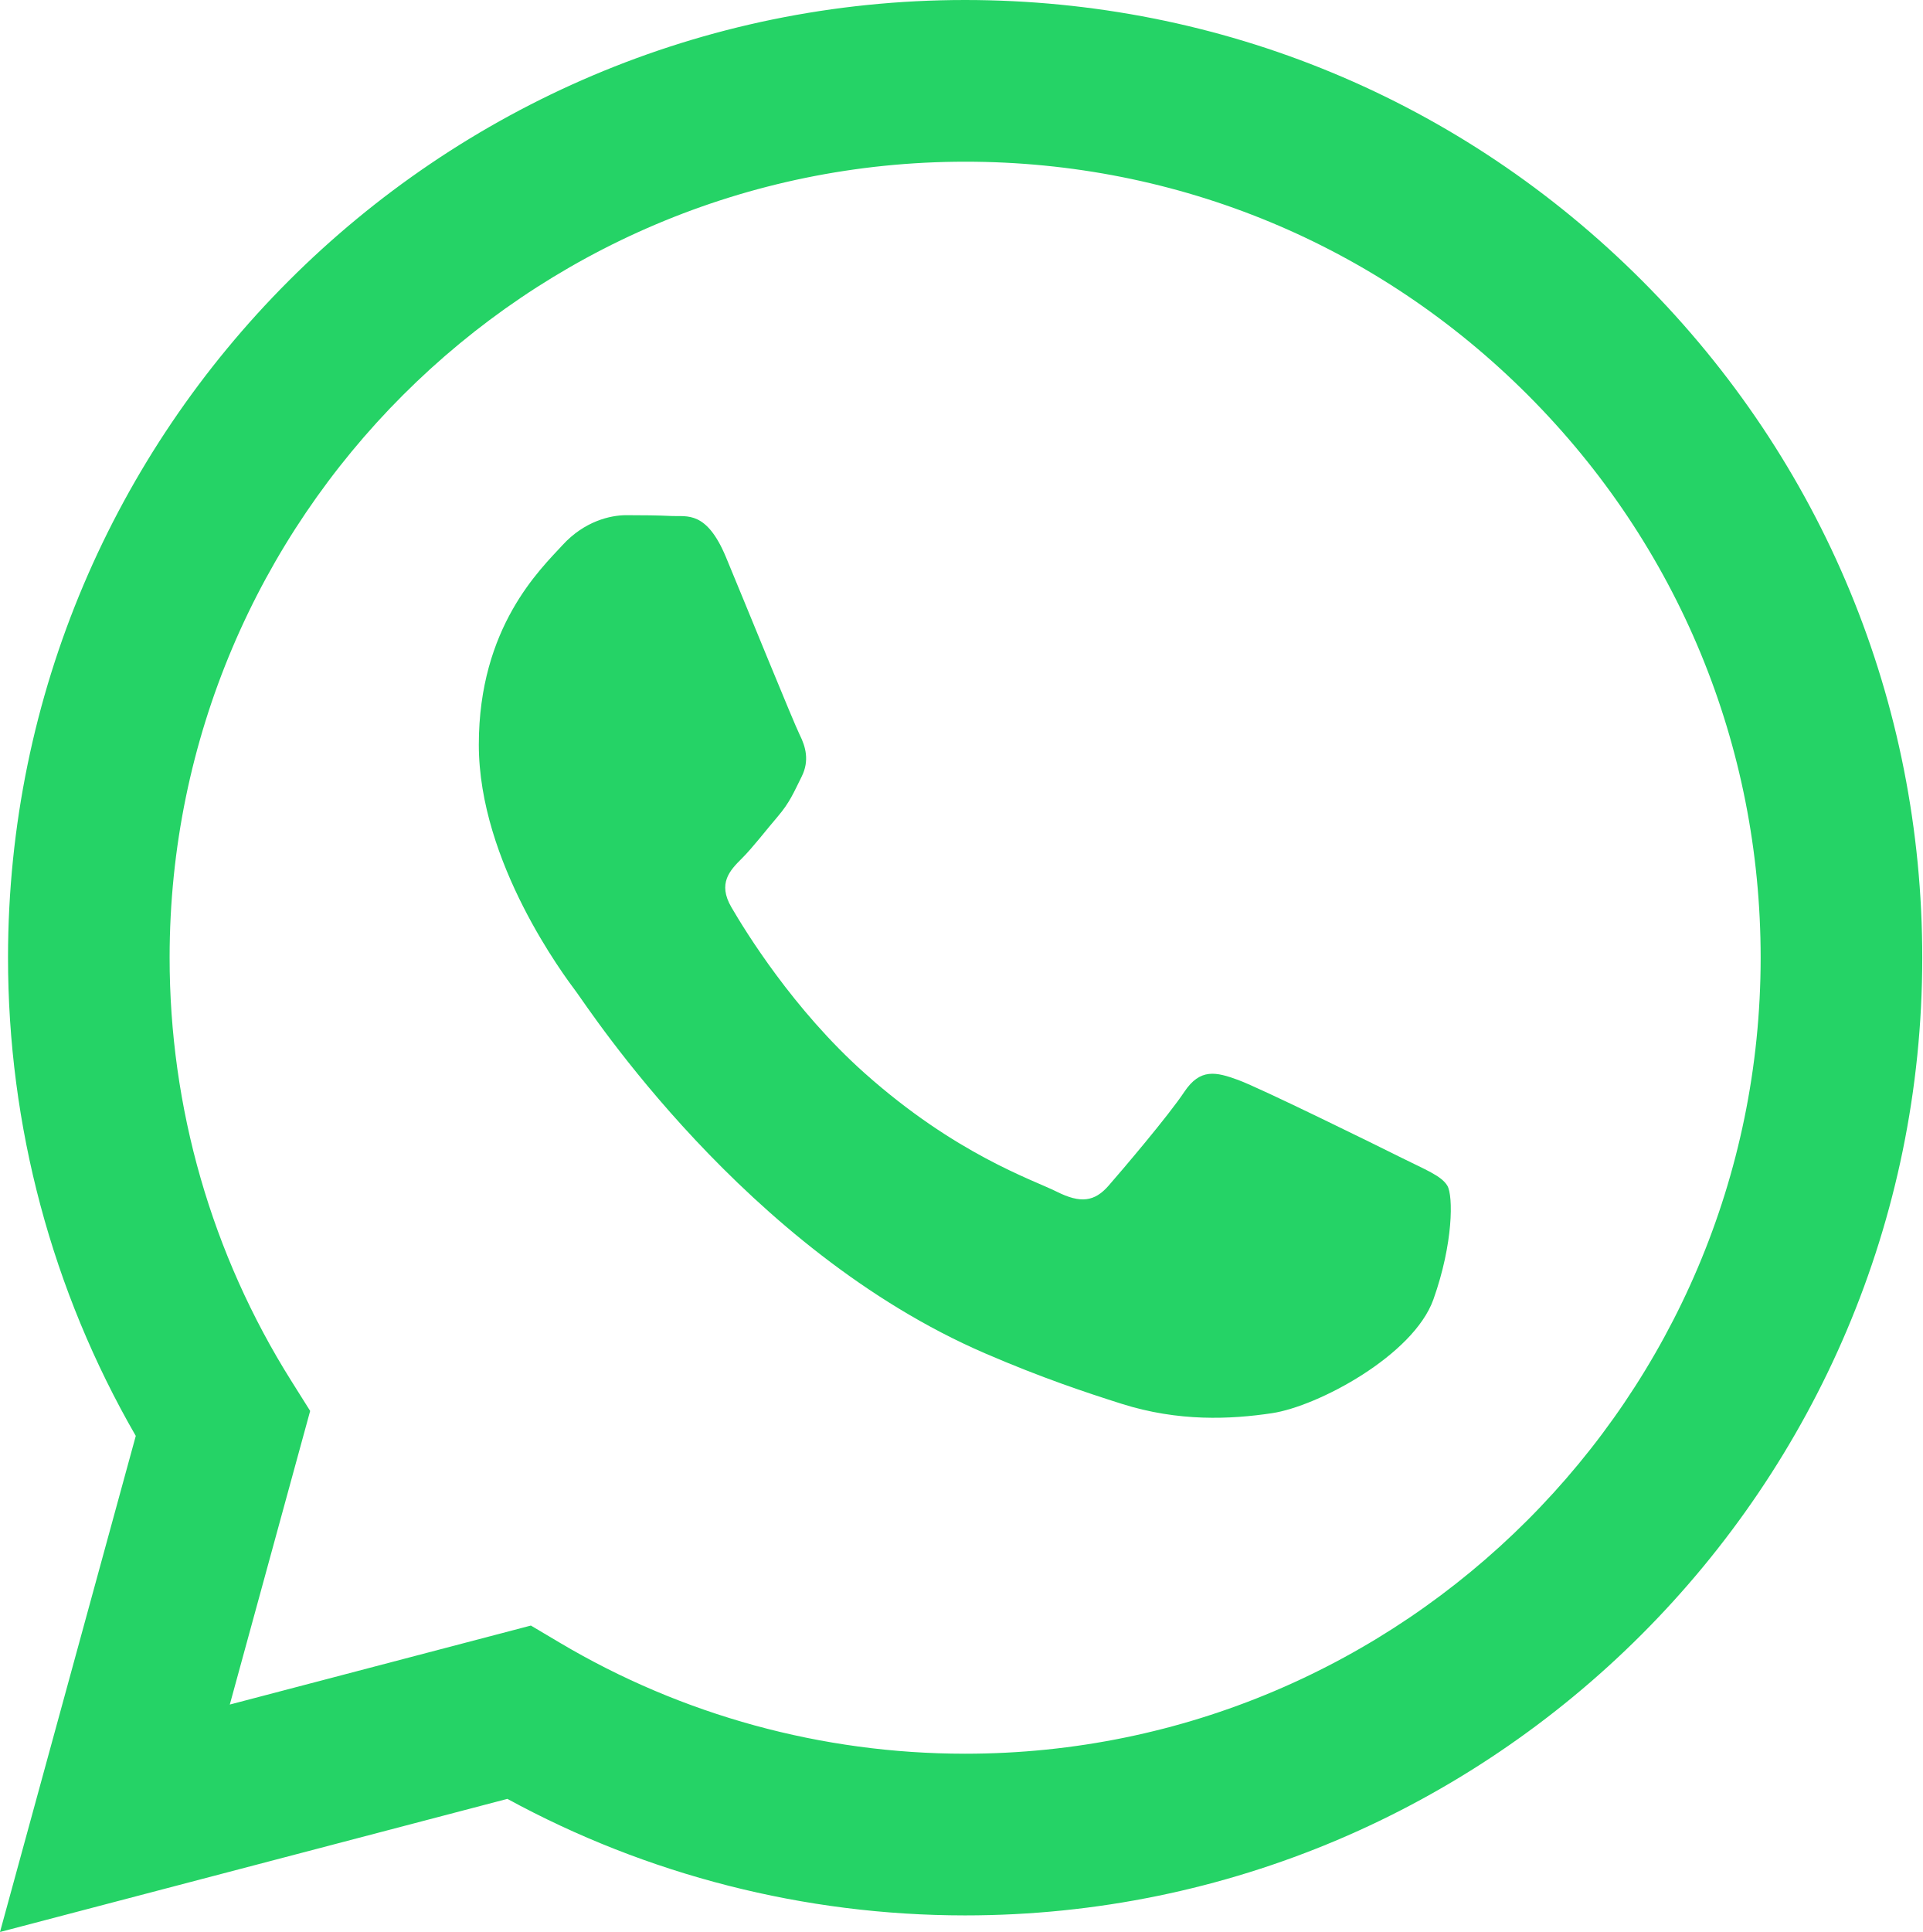
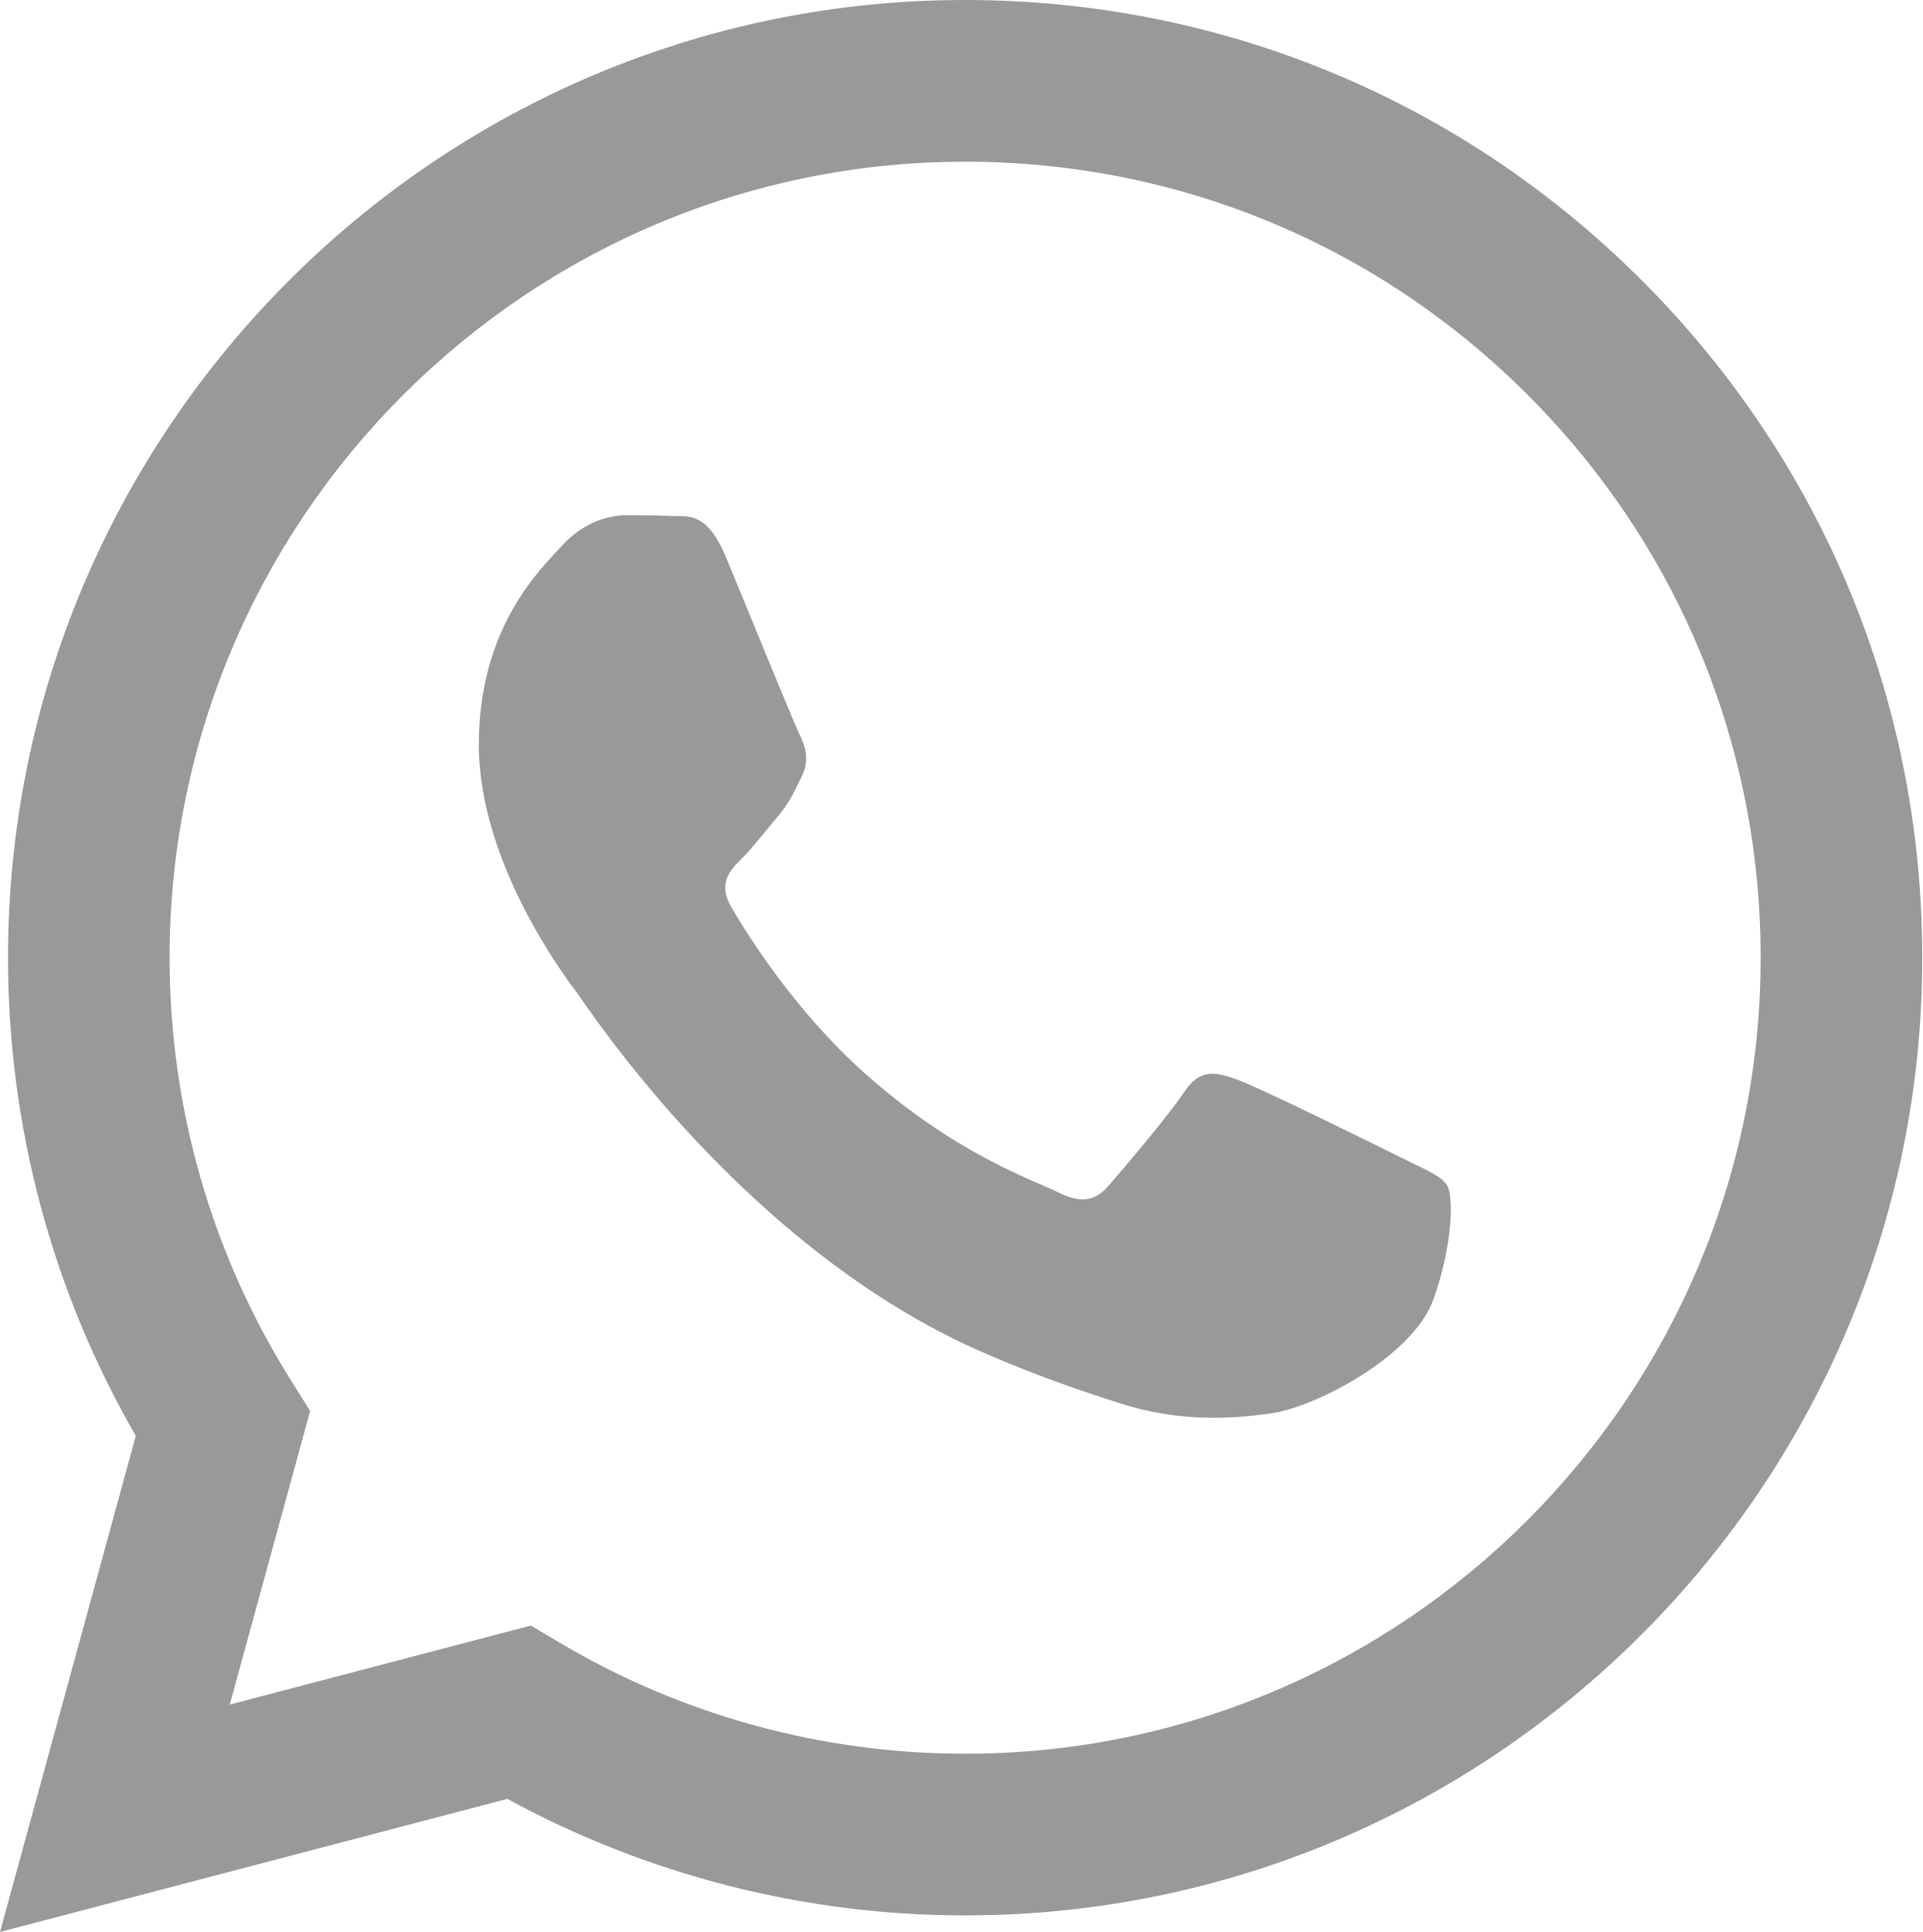
- <svg xmlns="http://www.w3.org/2000/svg" version="1.1" id="Layer_1" x="0px" y="0px" width="612px" height="614.942px" viewBox="0 88.53 612 614.942" enable-background="new 0 88.53 612 614.942" xml:space="preserve">
-   <path id="WhatsApp-Logo" fill="#25D366" d="M446.204,457.037c-7.614-3.811-45.048-22.228-52.027-24.771  c-6.978-2.541-12.054-3.81-17.13,3.811c-5.075,7.621-19.668,24.773-24.109,29.854c-4.44,5.081-8.883,5.72-16.495,1.905  c-7.614-3.81-32.148-11.85-61.23-37.791c-22.633-20.188-37.916-45.122-42.356-52.745c-4.442-7.622-0.475-11.743,3.337-15.539  c3.427-3.411,7.615-8.893,11.421-13.339c3.808-4.444,5.076-7.623,7.614-12.702c2.538-5.083,1.27-9.528-0.636-13.338  c-1.902-3.811-17.129-41.289-23.474-56.536c-6.181-14.845-12.458-12.834-17.131-13.07c-4.436-0.22-9.518-0.267-14.592-0.267  c-5.075,0-13.325,1.905-20.305,9.525c-6.978,7.623-26.647,26.045-26.647,63.519c0,37.479,27.282,73.681,31.089,78.764  c3.807,5.082,53.688,81.986,130.069,114.966c18.164,7.847,32.348,12.53,43.404,16.039c18.239,5.796,34.837,4.979,47.957,3.017  c14.628-2.184,45.046-18.417,51.393-36.201c6.343-17.788,6.343-33.032,4.44-36.208C458.894,462.755,453.818,460.85,446.204,457.037   M307.28,646.725h-0.103c-45.448-0.018-90.023-12.228-128.909-35.303l-9.25-5.489l-95.857,25.146l25.586-93.461l-6.021-9.583  c-25.354-40.324-38.745-86.931-38.725-134.787c0.056-139.643,113.674-253.251,253.378-253.251  c67.648,0.023,131.239,26.402,179.059,74.275c47.818,47.873,74.137,111.506,74.11,179.18  C560.493,533.104,446.876,646.725,307.28,646.725 M522.833,177.895c-57.531-57.597-134.04-89.332-215.557-89.365  C139.318,88.53,2.622,225.218,2.553,393.228c-0.021,53.708,14.009,106.126,40.676,152.34L0,703.472l161.536-42.374  c44.509,24.276,94.62,37.072,145.621,37.089h0.125c167.94,0,304.649-136.703,304.719-304.715  C612.031,312.051,580.363,235.492,522.833,177.895" />
+ <svg xmlns="http://www.w3.org/2000/svg" version="1.1" id="Layer_1" x="0px" y="0px" width="612.001px" height="614.941px" viewBox="0 88.53 612.001 614.941" enable-background="new 0 88.53 612.001 614.941" xml:space="preserve">
+   <path id="WhatsApp-Logo" fill="#999999" d="M446.204,457.038c-7.614-3.813-45.048-22.229-52.027-24.771  c-6.978-2.541-12.054-3.811-17.13,3.813c-5.075,7.621-19.668,24.771-24.109,29.854c-4.438,5.082-8.883,5.721-16.493,1.906  c-7.614-3.811-32.148-11.85-61.23-37.791c-22.633-20.188-37.916-45.123-42.356-52.746c-4.442-7.621-0.475-11.742,3.337-15.539  c3.427-3.41,7.615-8.893,11.421-13.338c3.808-4.444,5.076-7.623,7.614-12.702c2.538-5.083,1.27-9.528-0.636-13.339  c-1.902-3.812-17.129-41.29-23.474-56.536c-6.181-14.845-12.458-12.834-17.131-13.07c-4.436-0.22-9.518-0.267-14.592-0.267  c-5.075,0-13.325,1.905-20.305,9.525c-6.978,7.623-26.647,26.045-26.647,63.519c0,37.479,27.282,73.683,31.089,78.765  c3.807,5.082,53.688,81.984,130.067,114.967c18.164,7.846,32.35,12.529,43.404,16.039c18.239,5.795,34.837,4.979,47.957,3.016  c14.628-2.184,45.046-18.416,51.395-36.201c6.343-17.787,6.343-33.031,4.438-36.207C458.894,462.754,453.818,460.85,446.204,457.038   M307.28,646.725h-0.104c-45.448-0.018-90.023-12.229-128.909-35.303l-9.25-5.49L73.16,631.079l25.586-93.461l-6.021-9.582  C67.371,487.711,53.98,441.104,54,393.249c0.056-139.645,113.674-253.251,253.378-253.251  c67.648,0.023,131.239,26.402,179.06,74.275c47.817,47.873,74.138,111.506,74.109,179.18  C560.493,533.104,446.876,646.725,307.28,646.725 M522.833,177.895c-57.531-57.597-134.04-89.332-215.557-89.365  C139.318,88.53,2.622,225.218,2.553,393.228c-0.021,53.708,14.009,106.126,40.676,152.341L0,703.471l161.536-42.373  c44.509,24.275,94.62,37.072,145.621,37.088h0.125c167.938,0,304.647-136.701,304.719-304.714  C612.031,312.051,580.363,235.492,522.833,177.895" />
</svg>
